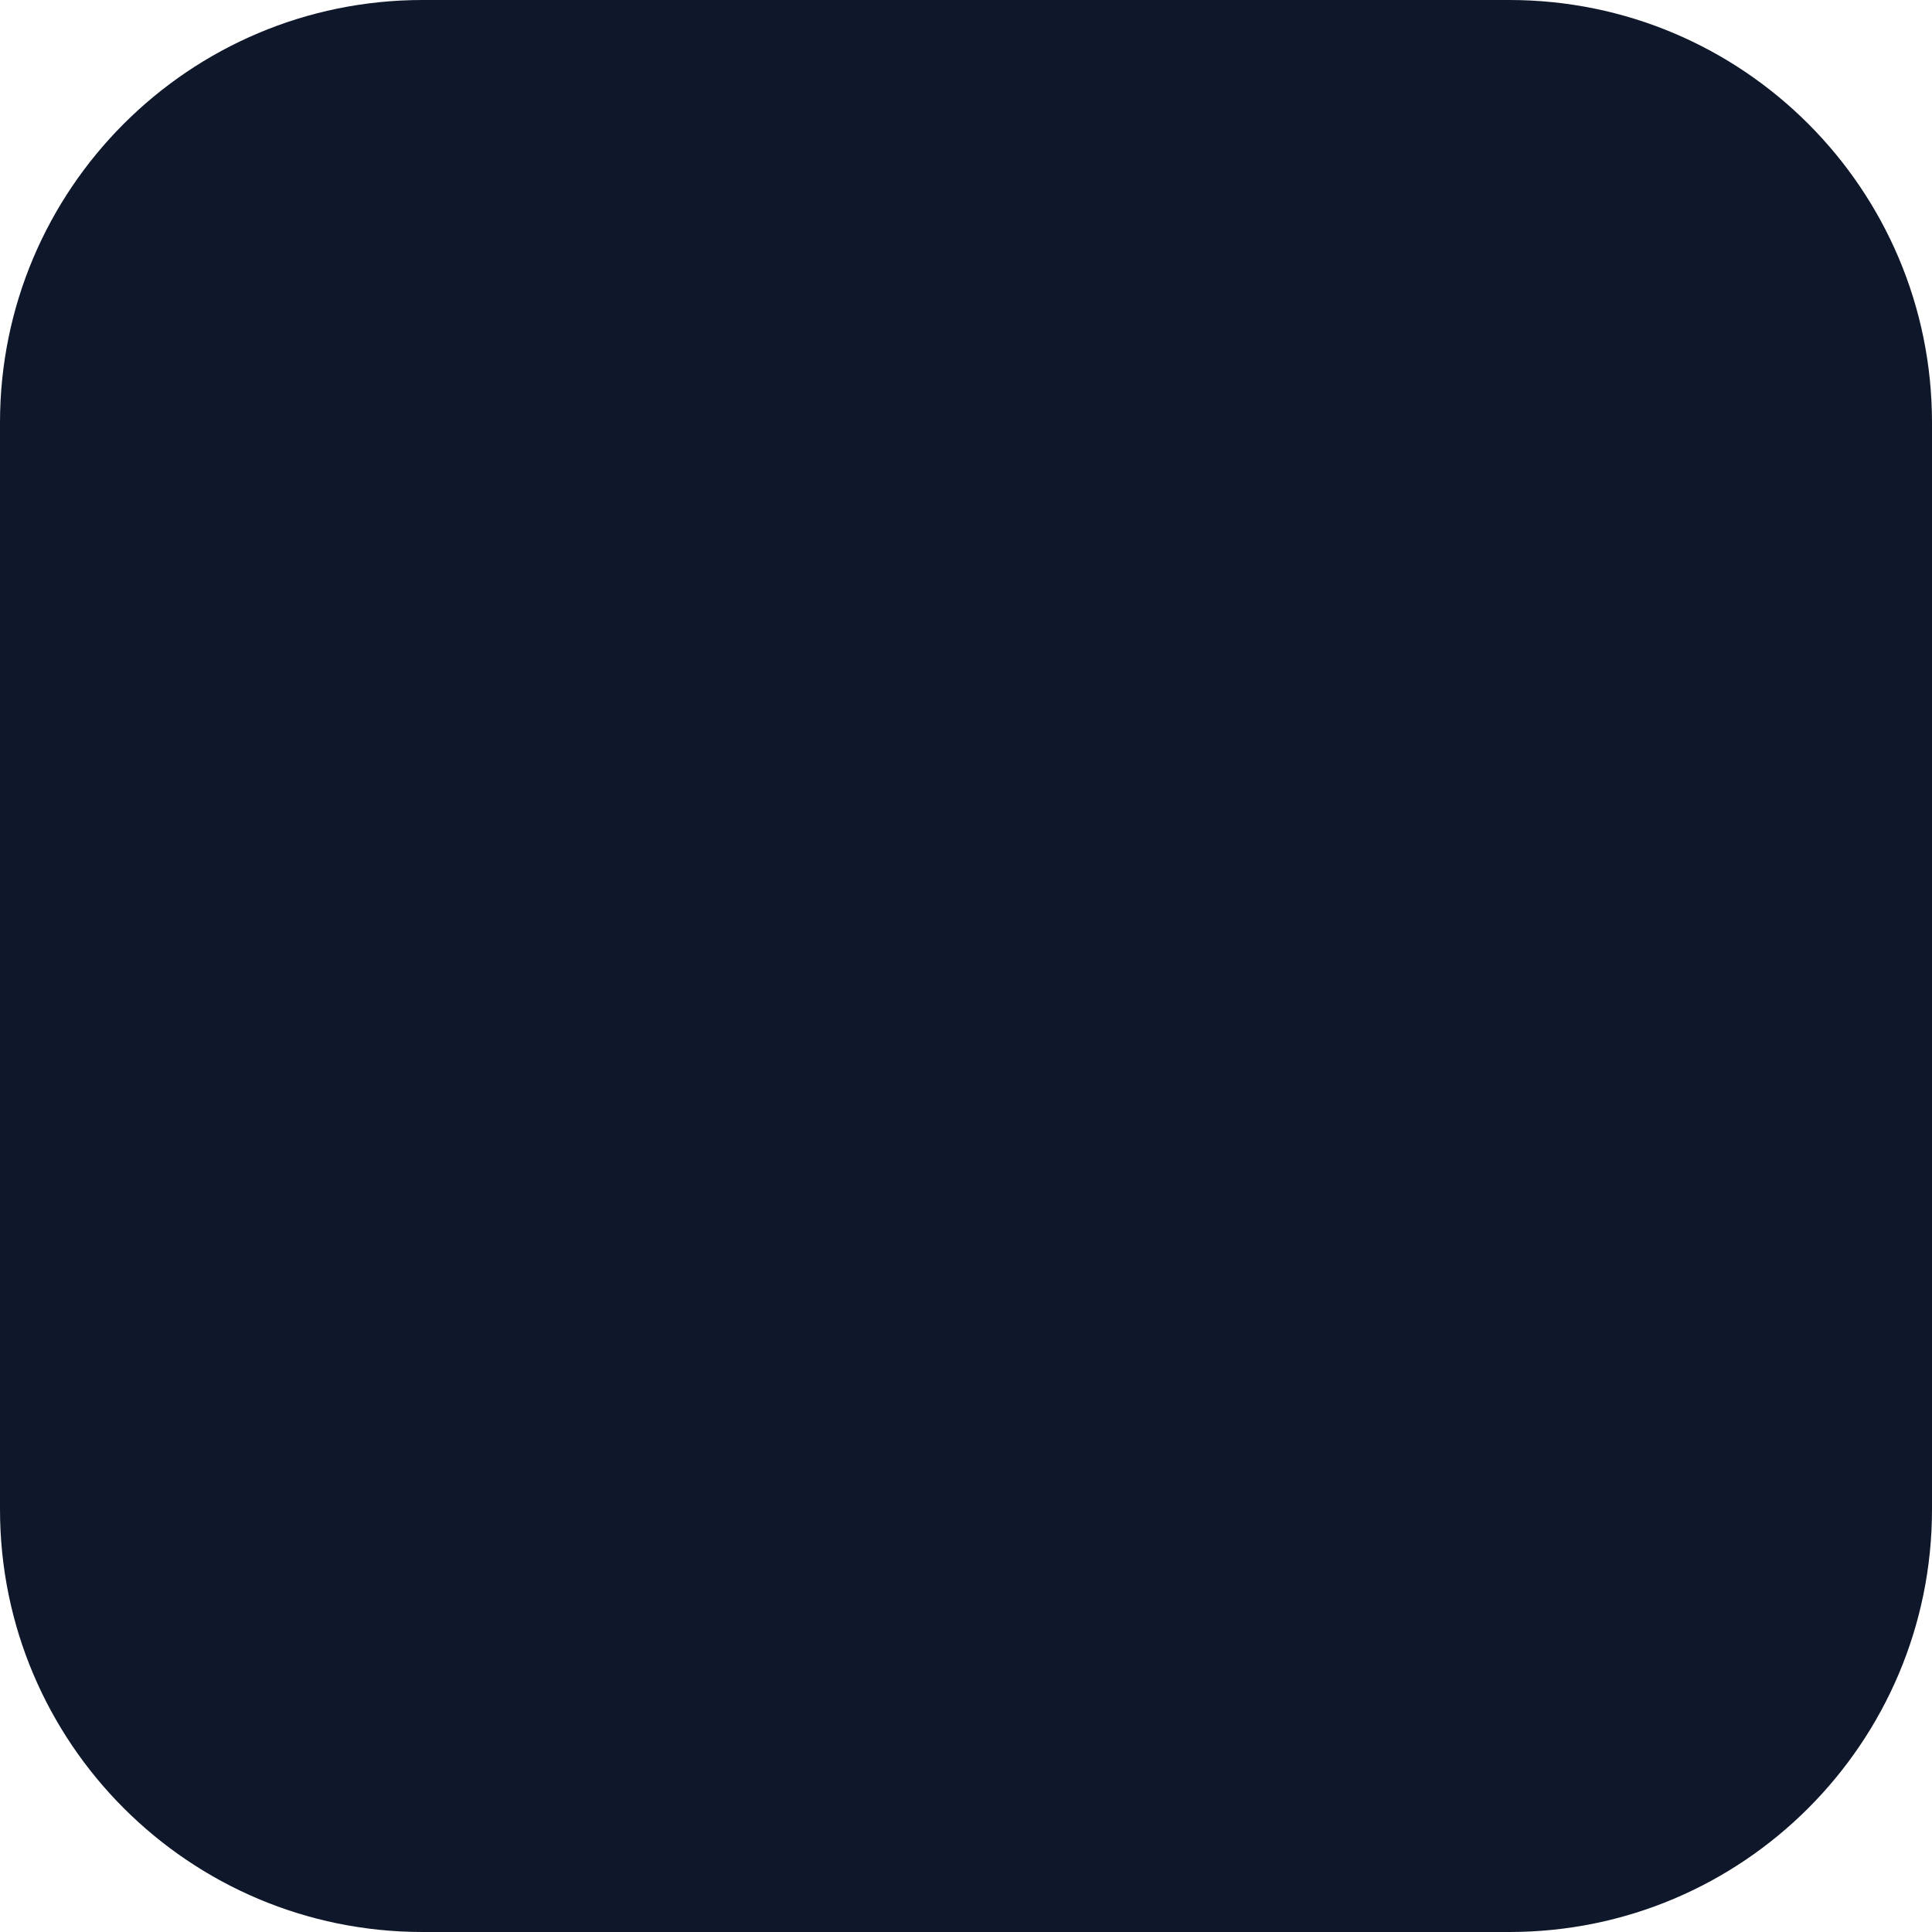
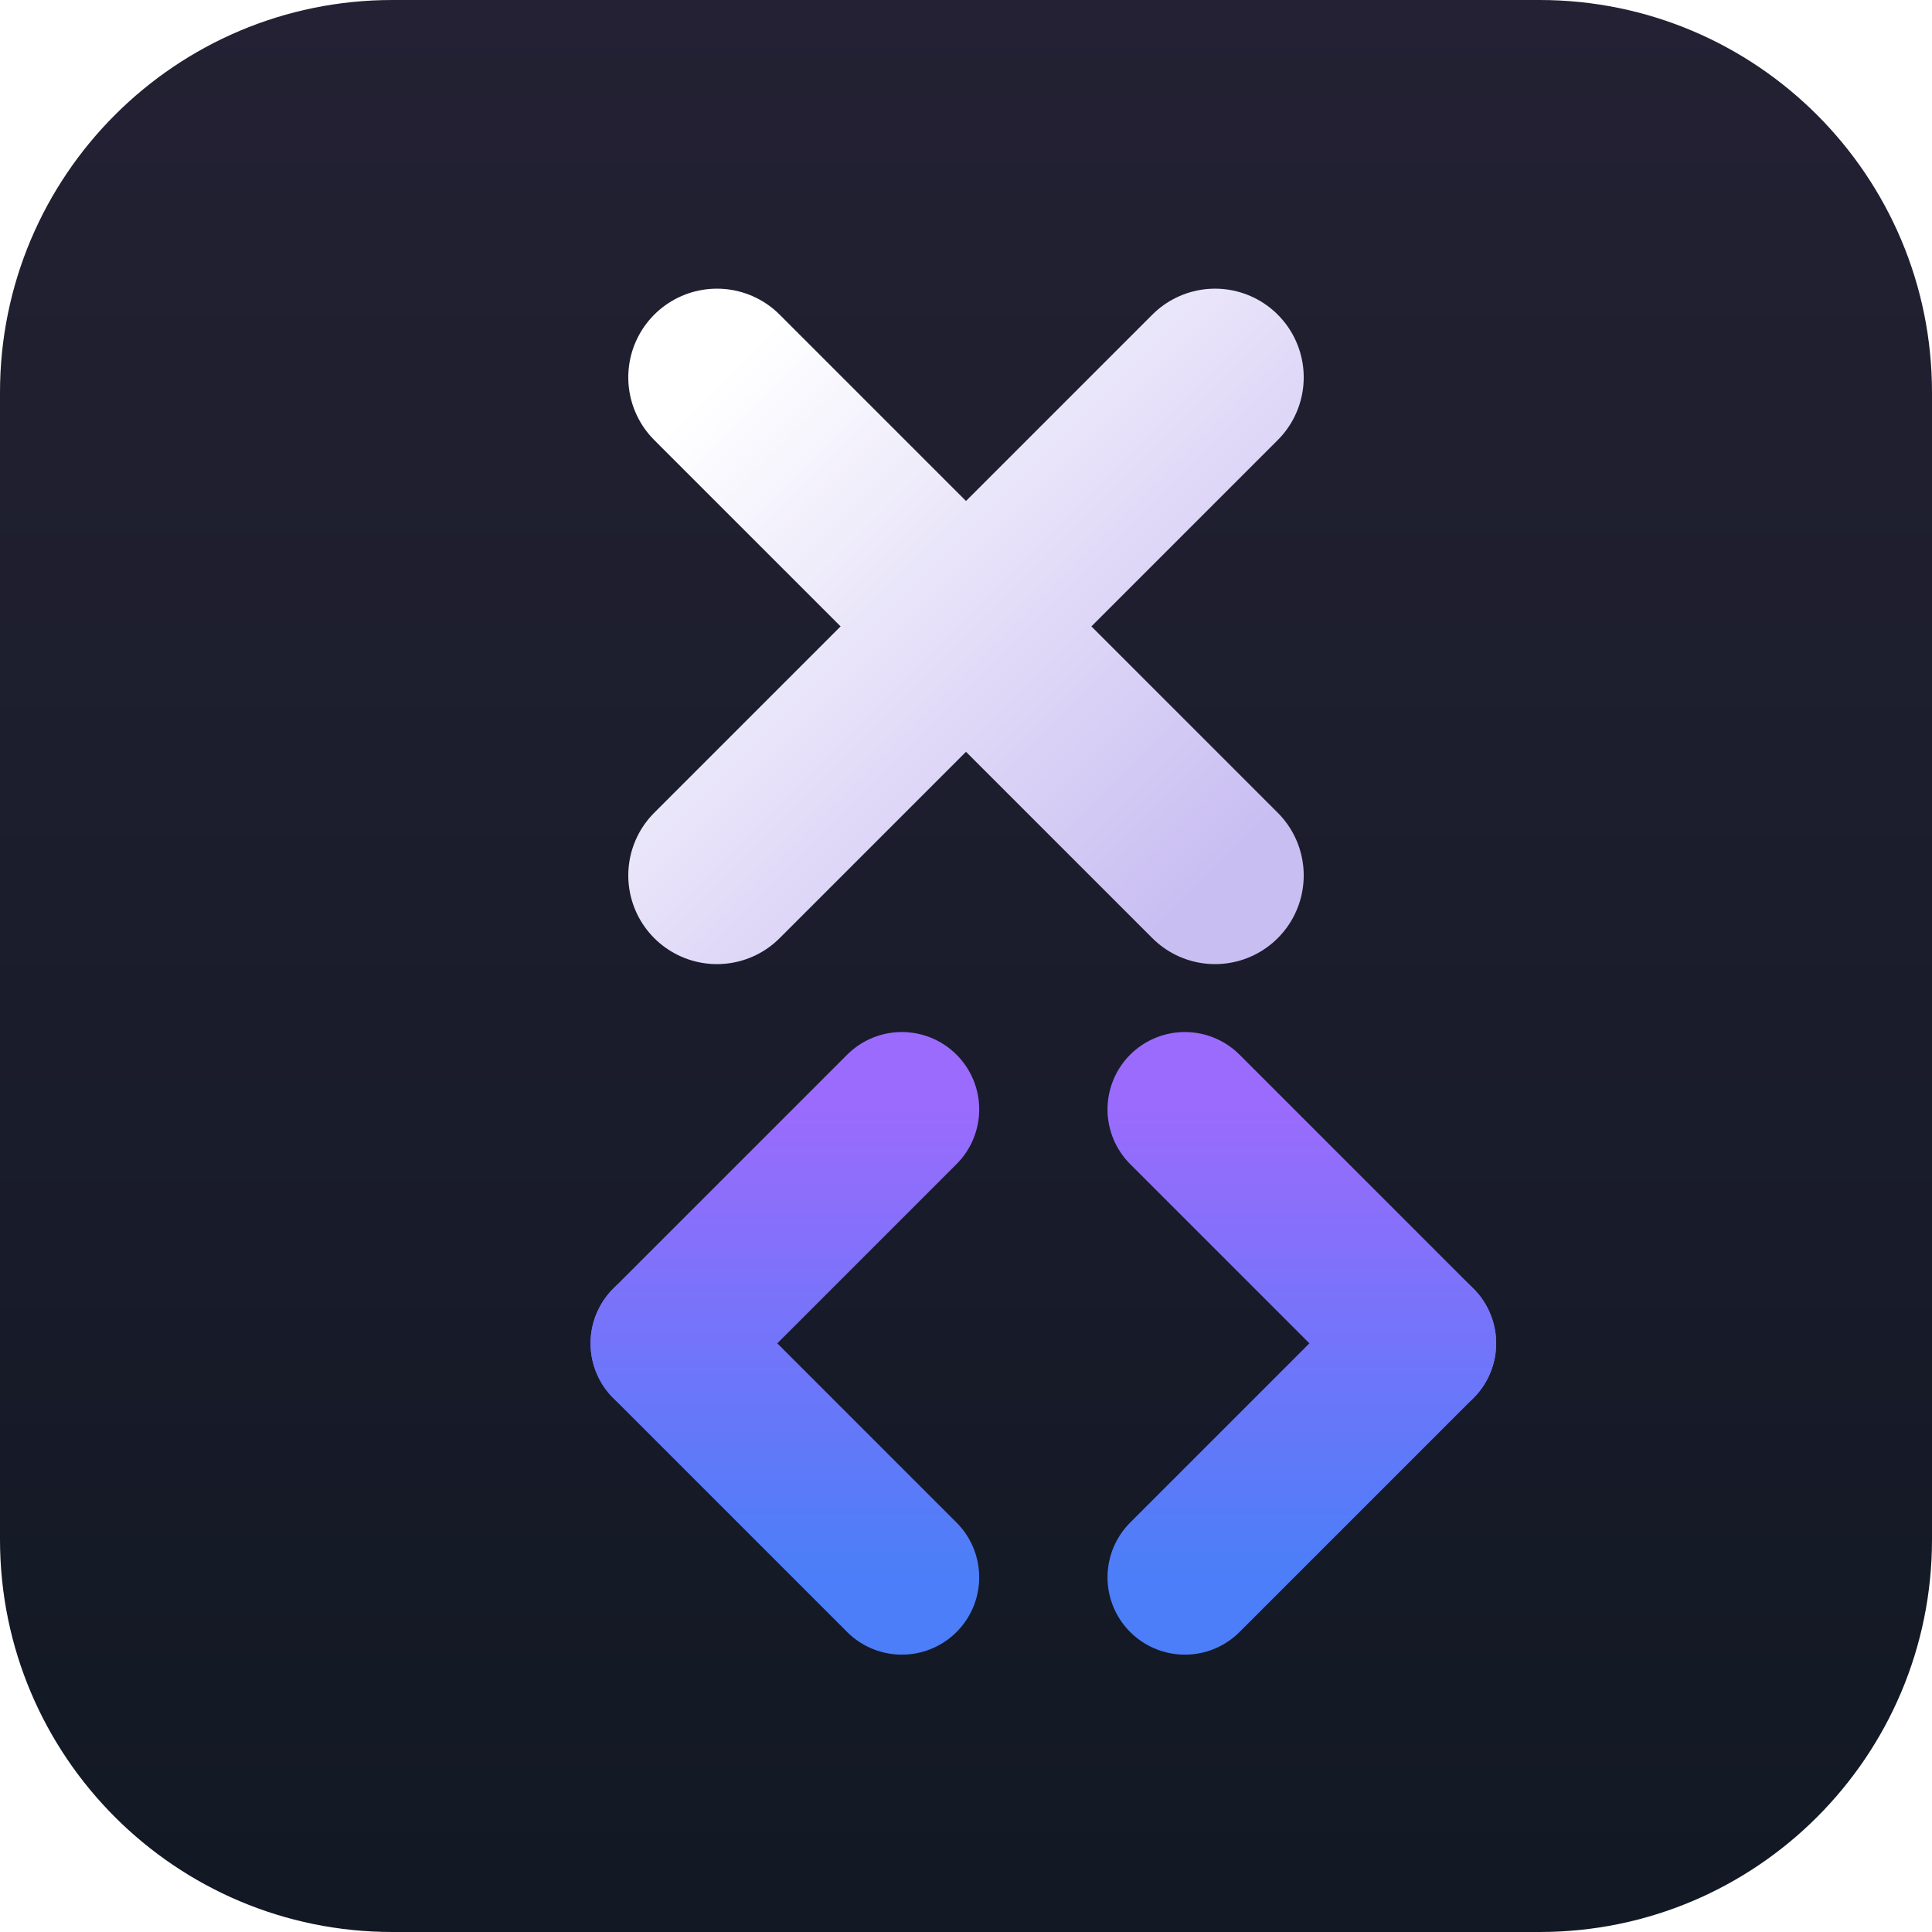
- <svg xmlns="http://www.w3.org/2000/svg" width="192" height="192" viewBox="0 0 192 192">
-   <rect width="192" height="192" rx="42" fill="#0f172a" />
-   <g stroke="url(#g)" stroke-width="24" stroke-linecap="round">
-     <line x1="52" y1="52" x2="140" y2="140" />
-     <line x1="140" y1="52" x2="52" y2="140" />
-   </g>
+ <svg xmlns="http://www.w3.org/2000/svg" width="192" height="192" viewBox="0 0 512 512">
+   <defs>
+     <linearGradient id="bg" x1="0" y1="0" x2="0" y2="1">
+       <stop offset="0" stop-color="#232133" />
+       <stop offset="1" stop-color="#121824" />
+     </linearGradient>
+     <linearGradient id="gx" x1="0" y1="0" x2="1" y2="1" gradientUnits="objectBoundingBox">
+       <stop offset="0" stop-color="#ffffff" />
+       <stop offset="1" stop-color="#c9bef2" />
+     </linearGradient>
+     <linearGradient id="gb" x1="0" y1="294" x2="0" y2="418" gradientUnits="userSpaceOnUse">
+       <stop offset="0" stop-color="#9a6bfc" />
+       <stop offset="1" stop-color="#4b7ef8" />
+     </linearGradient>
+   </defs>
+   <rect width="512" height="512" rx="104" fill="url(#bg)" />
+   <polyline points="190.0,100.0 322.0,232.0" fill="none" stroke="url(#gx)" stroke-width="47" stroke-linecap="round" stroke-linejoin="round" />
+   <polyline points="322.0,100.0 190.0,232.0" fill="none" stroke="url(#gx)" stroke-width="47" stroke-linecap="round" stroke-linejoin="round" />
+   <polyline points="177.0,356.0 239.0,294.0" fill="none" stroke="url(#gb)" stroke-width="41" stroke-linecap="round" stroke-linejoin="round" />
+   <polyline points="177.0,356.0 239.0,418.0" fill="none" stroke="url(#gb)" stroke-width="41" stroke-linecap="round" stroke-linejoin="round" />
+   <polyline points="314.0,294.0 376.0,356.0" fill="none" stroke="url(#gb)" stroke-width="41" stroke-linecap="round" stroke-linejoin="round" />
+   <polyline points="314.0,418.0 376.0,356.0" fill="none" stroke="url(#gb)" stroke-width="41" stroke-linecap="round" stroke-linejoin="round" />
</svg>
